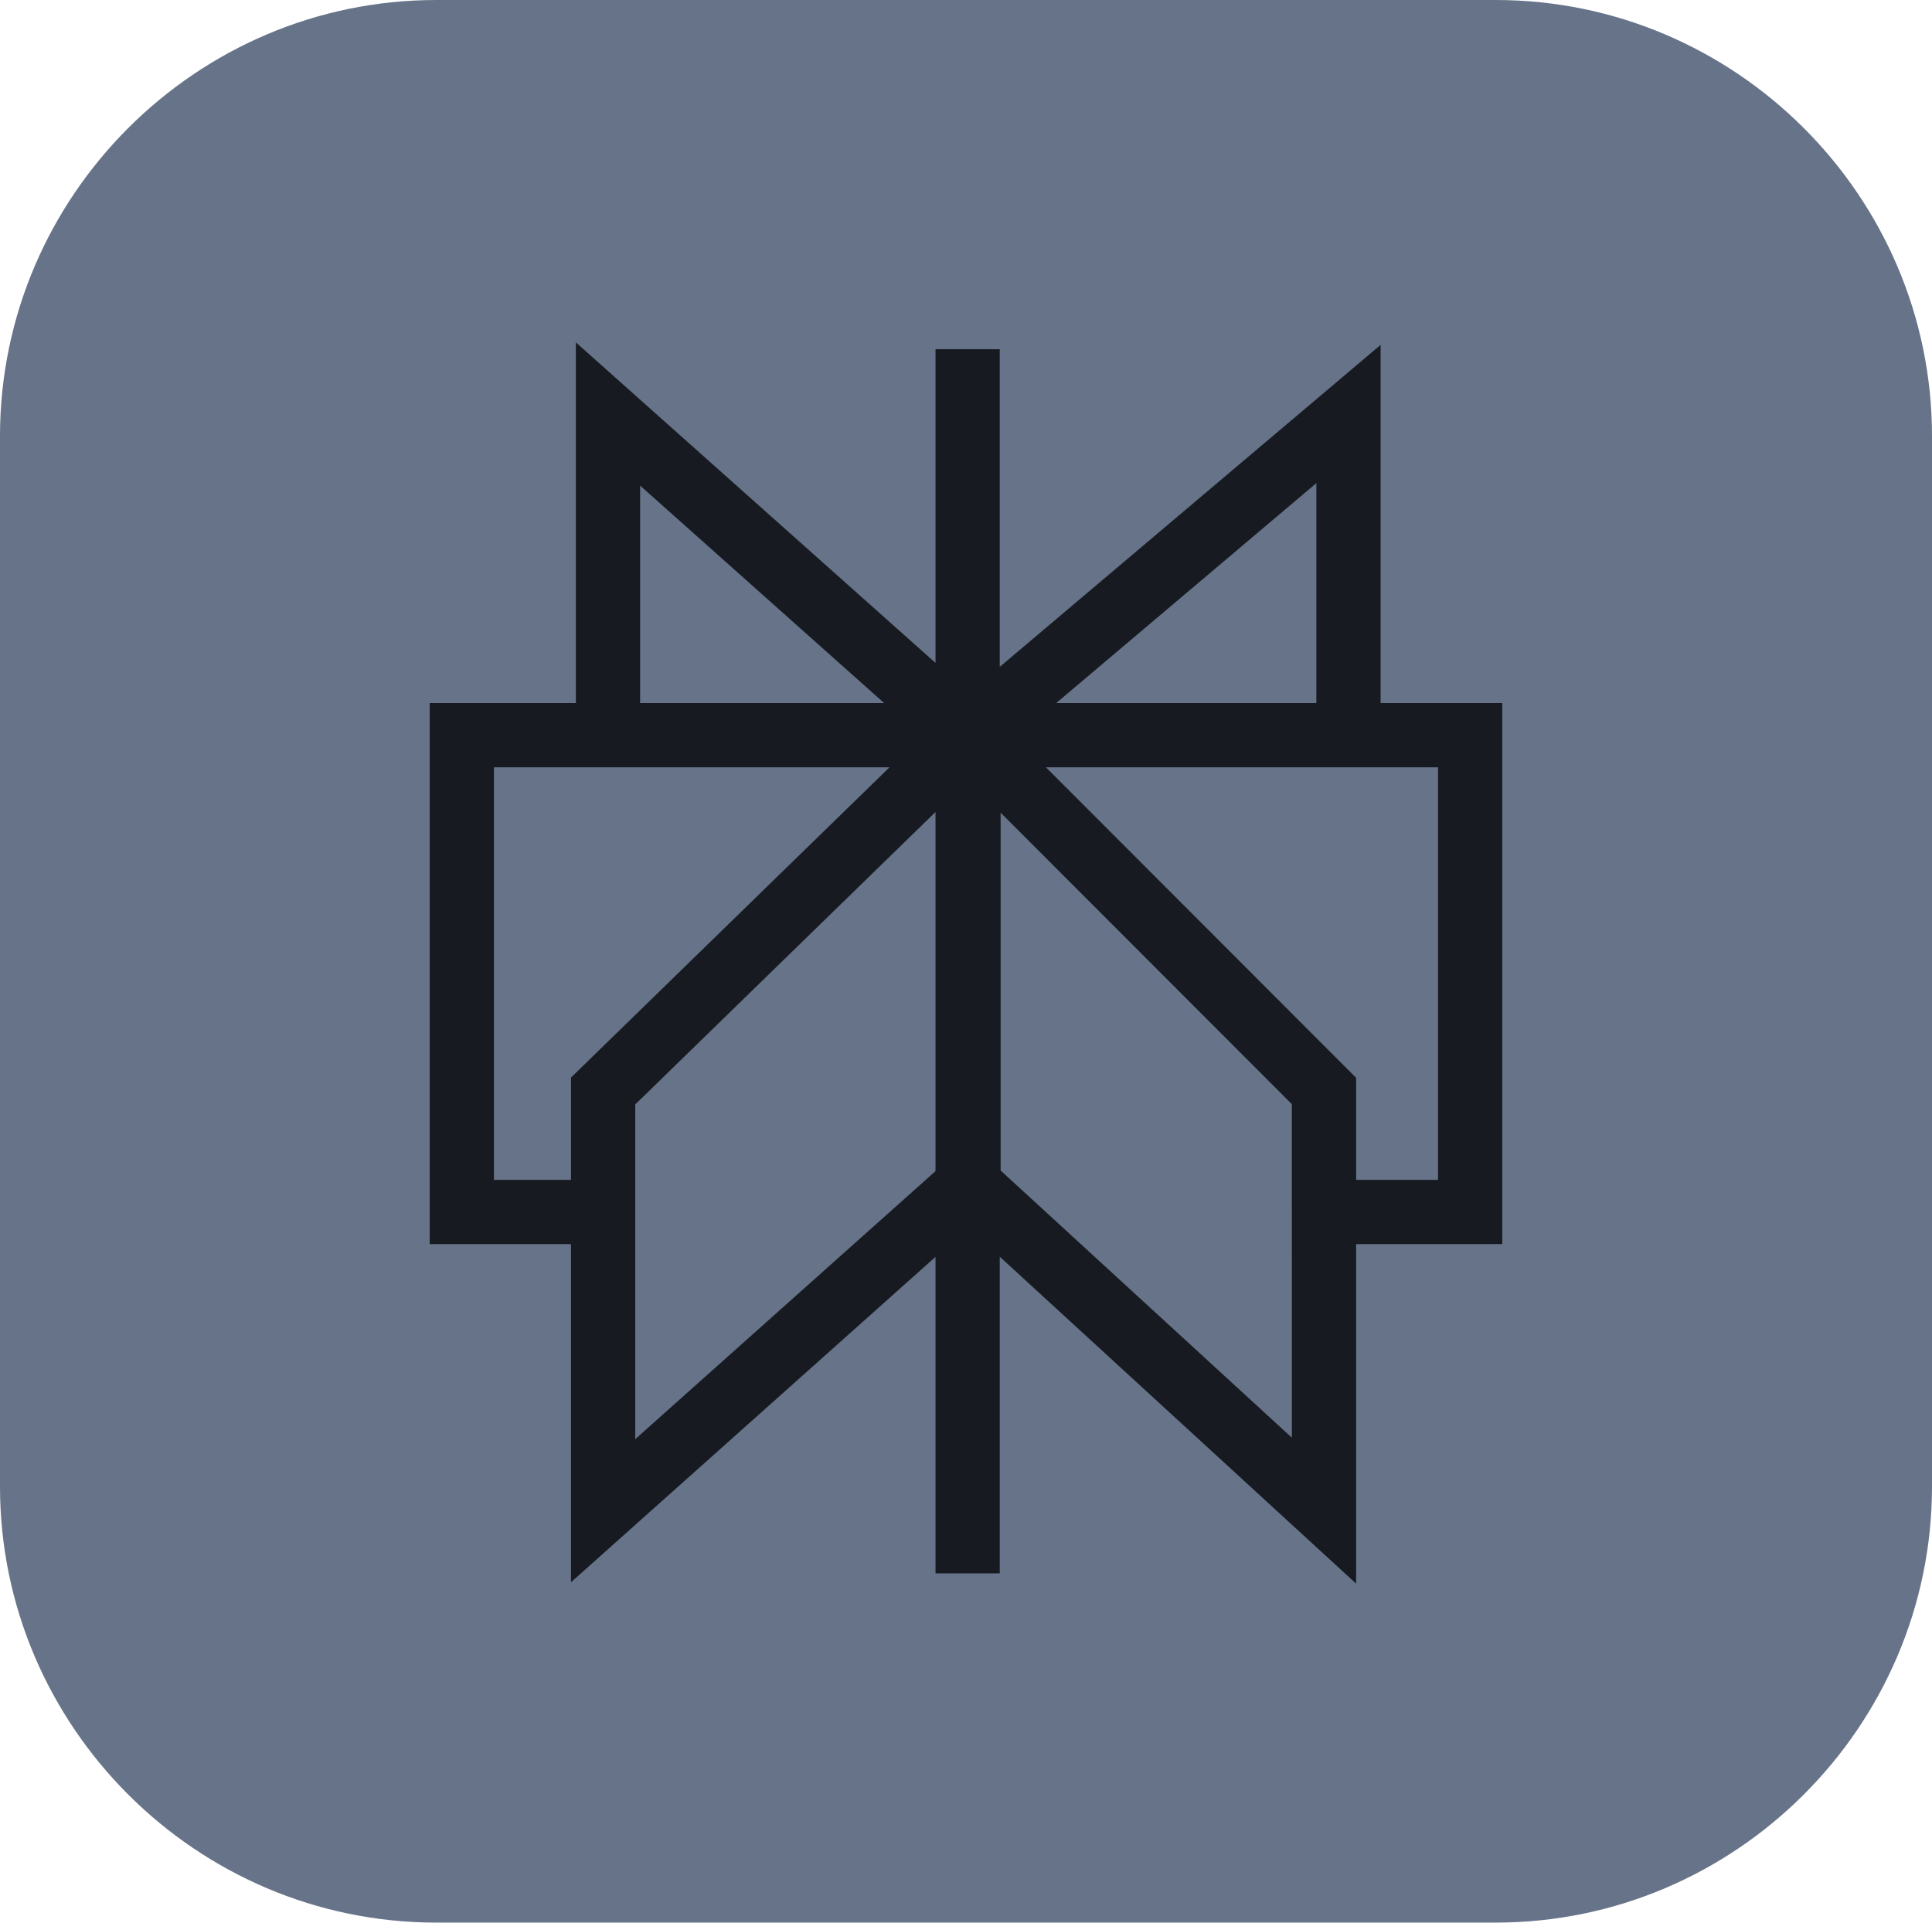
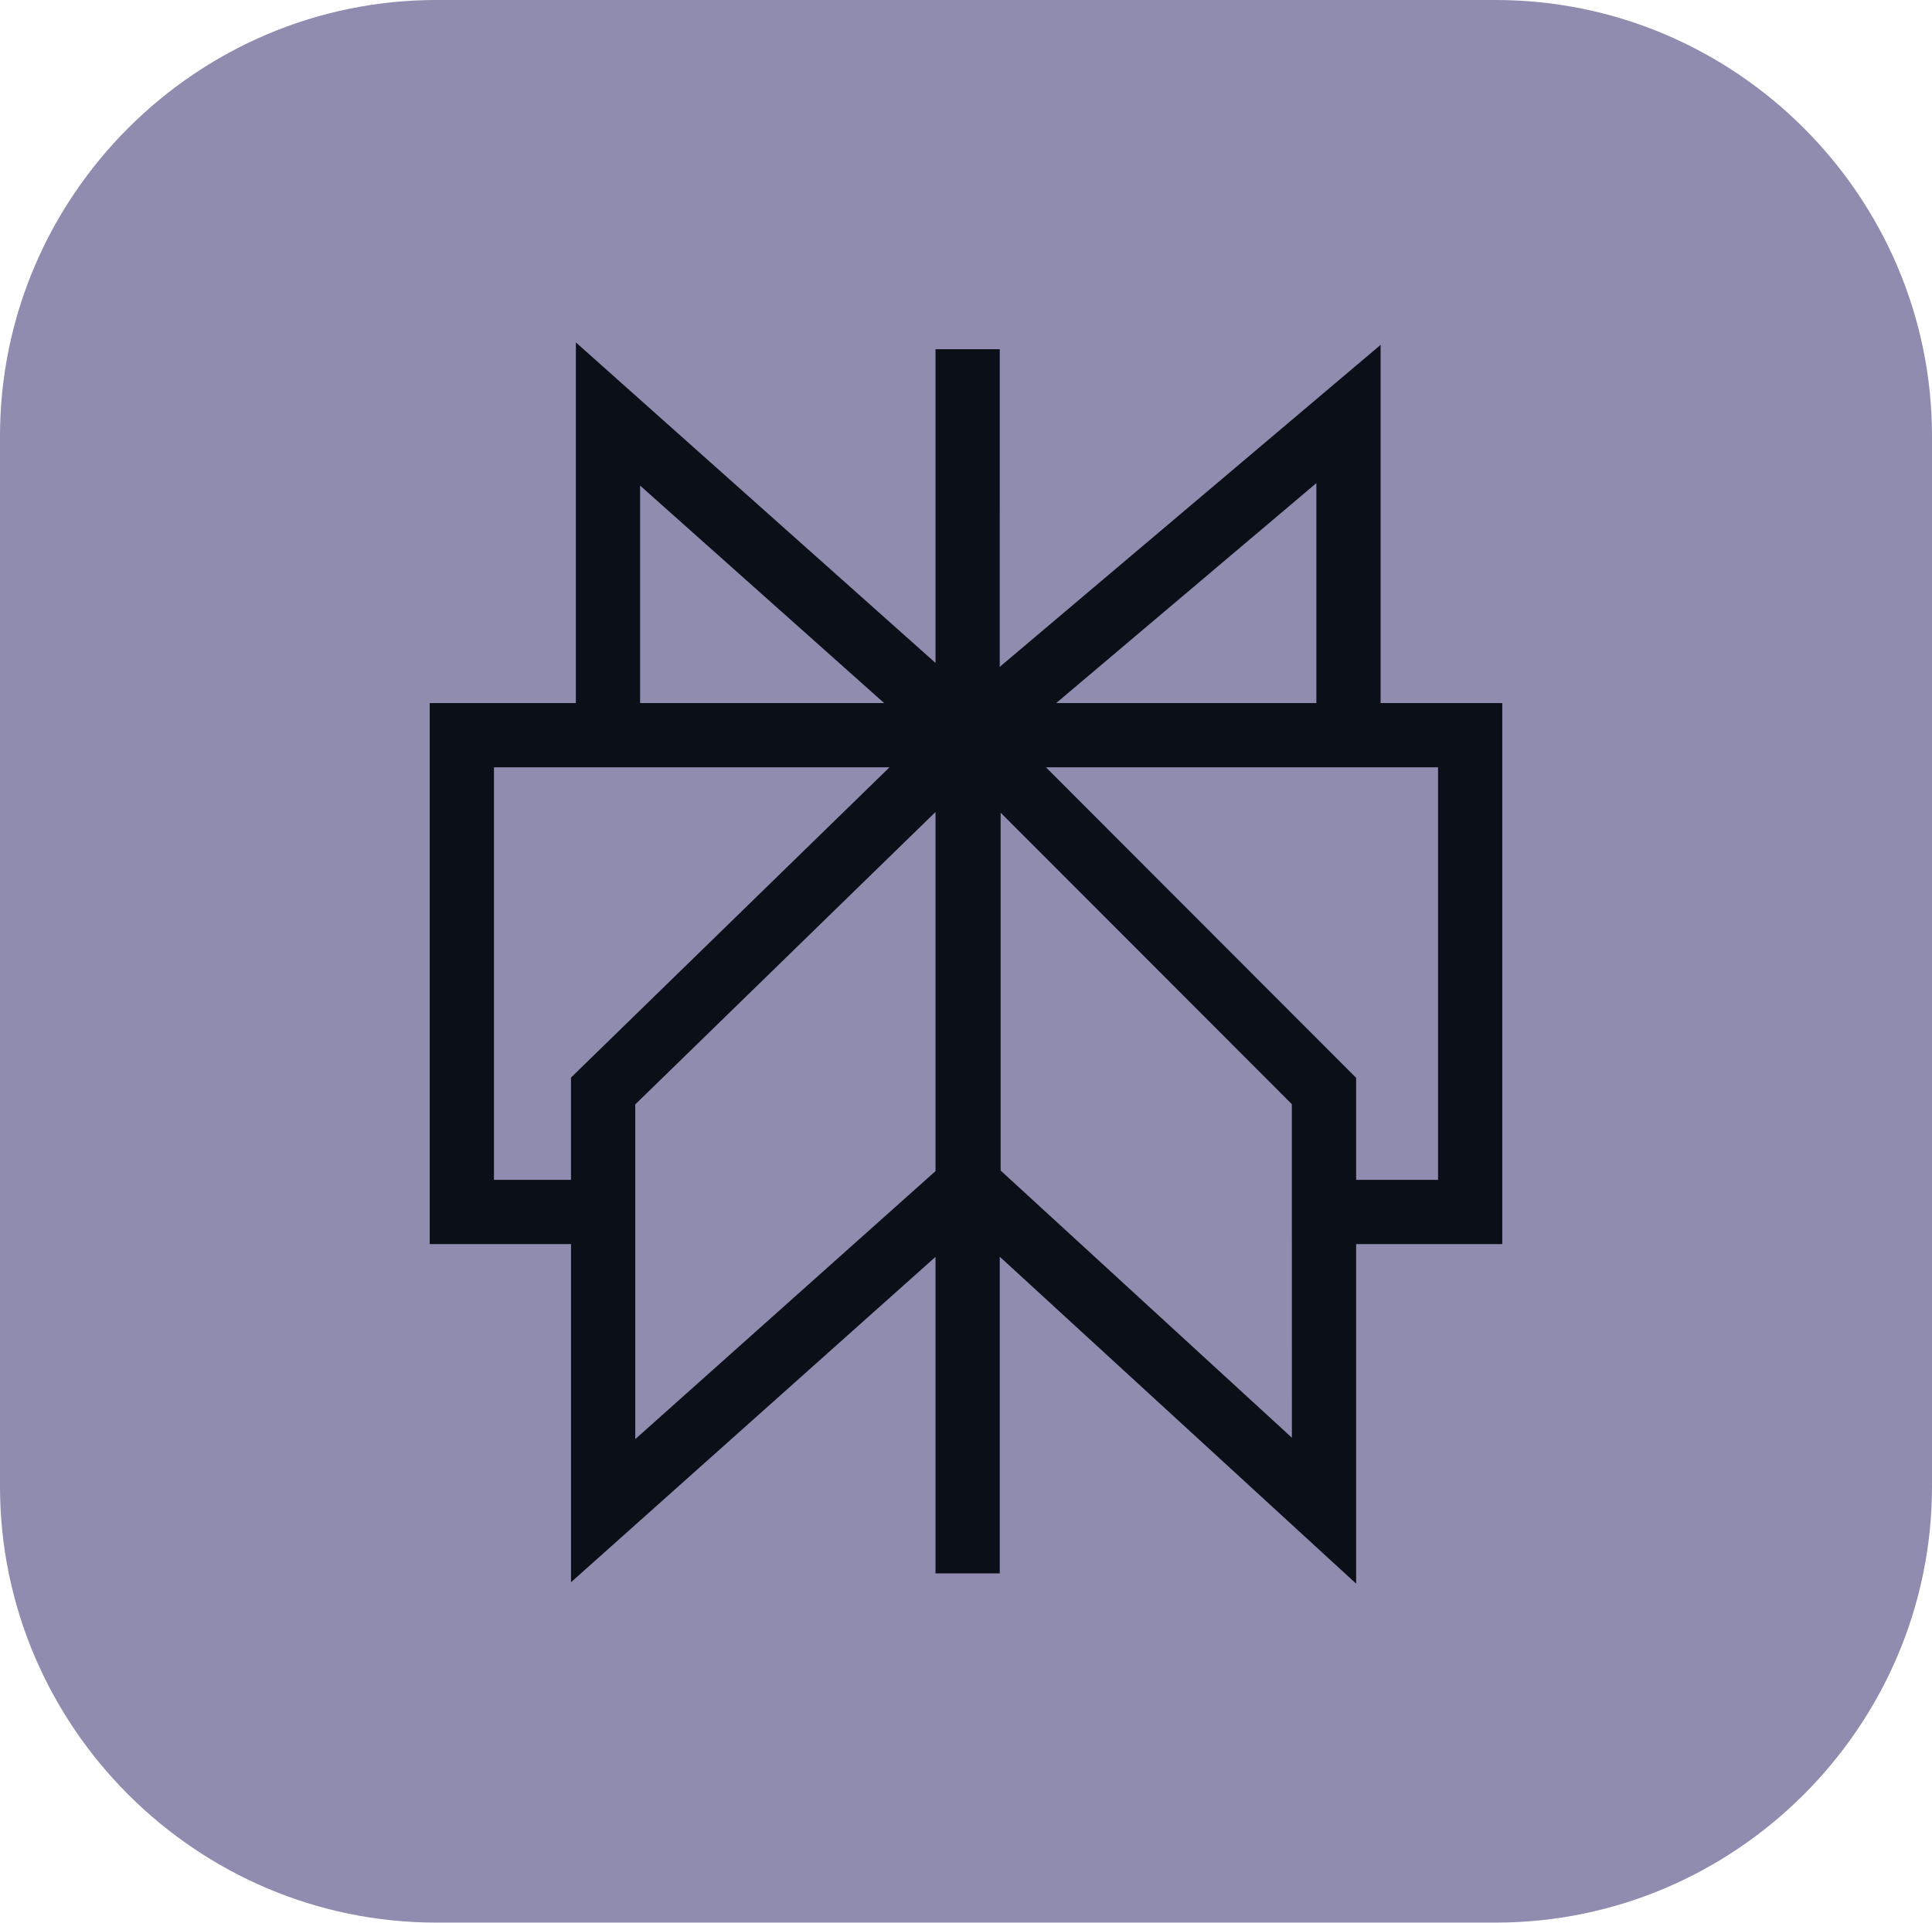
<svg xmlns="http://www.w3.org/2000/svg" shape-rendering="geometricPrecision" text-rendering="geometricPrecision" image-rendering="optimizeQuality" fill-rule="evenodd" clip-rule="evenodd" viewBox="0 0 512 509.64">
-   <path fill="#667388" d="M115.613 0h280.774C459.974 0 512 52.025 512 115.612v278.415c0 63.587-52.026 115.613-115.613 115.613H115.613C52.026 509.64 0 457.614 0 394.027V115.612C0 52.025 52.026 0 115.613 0z" />
-   <path fill="#171b21" fill-rule="nonzero" d="M348.851 128.063l-68.946 58.302h68.946v-58.302zm-83.908 48.709l100.931-85.349v94.942h32.244v143.421h-38.731v90.004l-94.442-86.662v83.946h-17.023v-83.906l-96.596 86.246v-89.628h-37.445V186.365h38.732V90.768l95.309 84.958v-83.16h17.023l-.002 84.206zm-29.209 26.616c-34.955.02-69.893 0-104.83 0v109.375h20.415v-27.121l84.415-82.254zm41.445 0l82.208 82.324v27.051h21.708V203.388c-34.617 0-69.274.02-103.916 0zm-42.874-17.023l-64.669-57.646v57.646h64.669zm13.617 124.076v-95.2l-79.573 77.516v88.731l79.573-71.047zm17.252-95.022v94.863l77.19 70.83c0-29.485-.012-58.943-.012-88.425l-77.178-77.268z" />
+   <path fill="#8F8CAF" d="M115.613 0h280.774C459.974 0 512 52.025 512 115.612v278.415c0 63.587-52.026 115.613-115.613 115.613H115.613C52.026 509.64 0 457.614 0 394.027V115.612C0 52.025 52.026 0 115.613 0z" />
+   <path fill="#0a0f18" fill-rule="nonzero" d="M348.851 128.063l-68.946 58.302h68.946v-58.302zm-83.908 48.709l100.931-85.349v94.942h32.244v143.421h-38.731v90.004l-94.442-86.662v83.946h-17.023v-83.906l-96.596 86.246v-89.628h-37.445V186.365h38.732V90.768l95.309 84.958v-83.16h17.023l-.002 84.206zm-29.209 26.616c-34.955.02-69.893 0-104.83 0v109.375h20.415v-27.121l84.415-82.254zm41.445 0l82.208 82.324v27.051h21.708V203.388c-34.617 0-69.274.02-103.916 0zm-42.874-17.023l-64.669-57.646v57.646h64.669zm13.617 124.076v-95.2l-79.573 77.516v88.731l79.573-71.047zm17.252-95.022v94.863l77.19 70.83c0-29.485-.012-58.943-.012-88.425l-77.178-77.268z" />
</svg>
